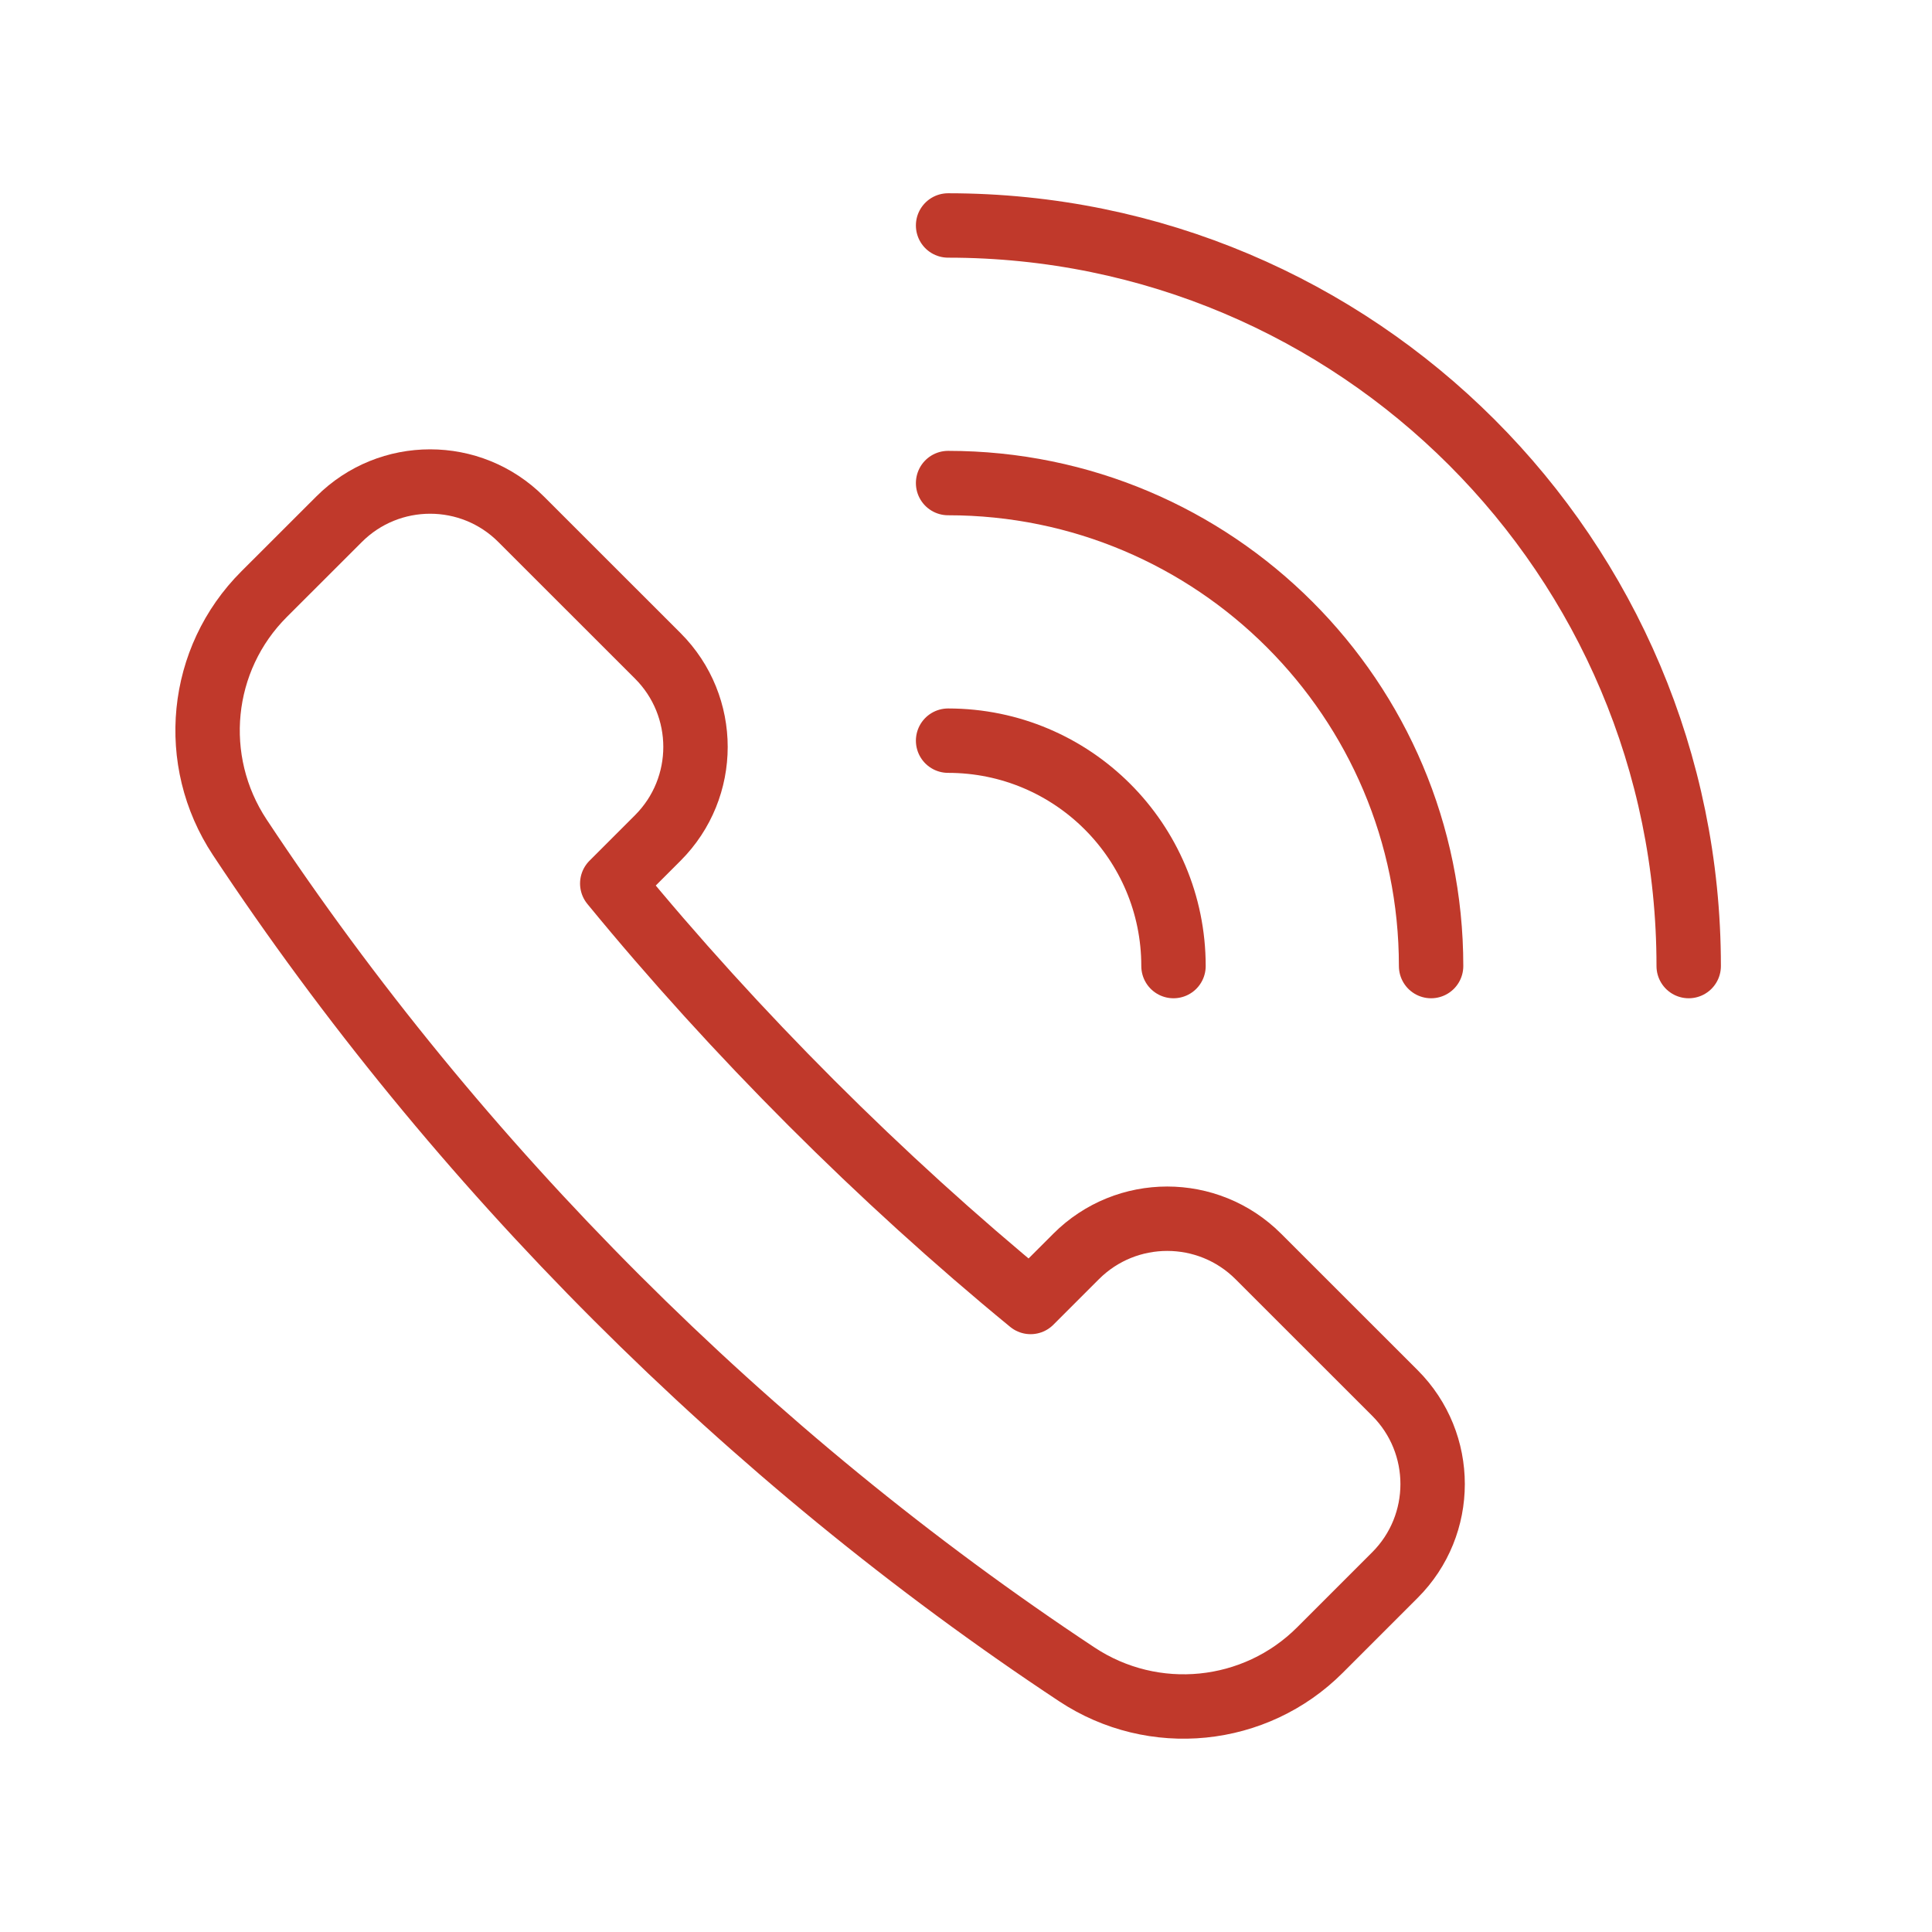
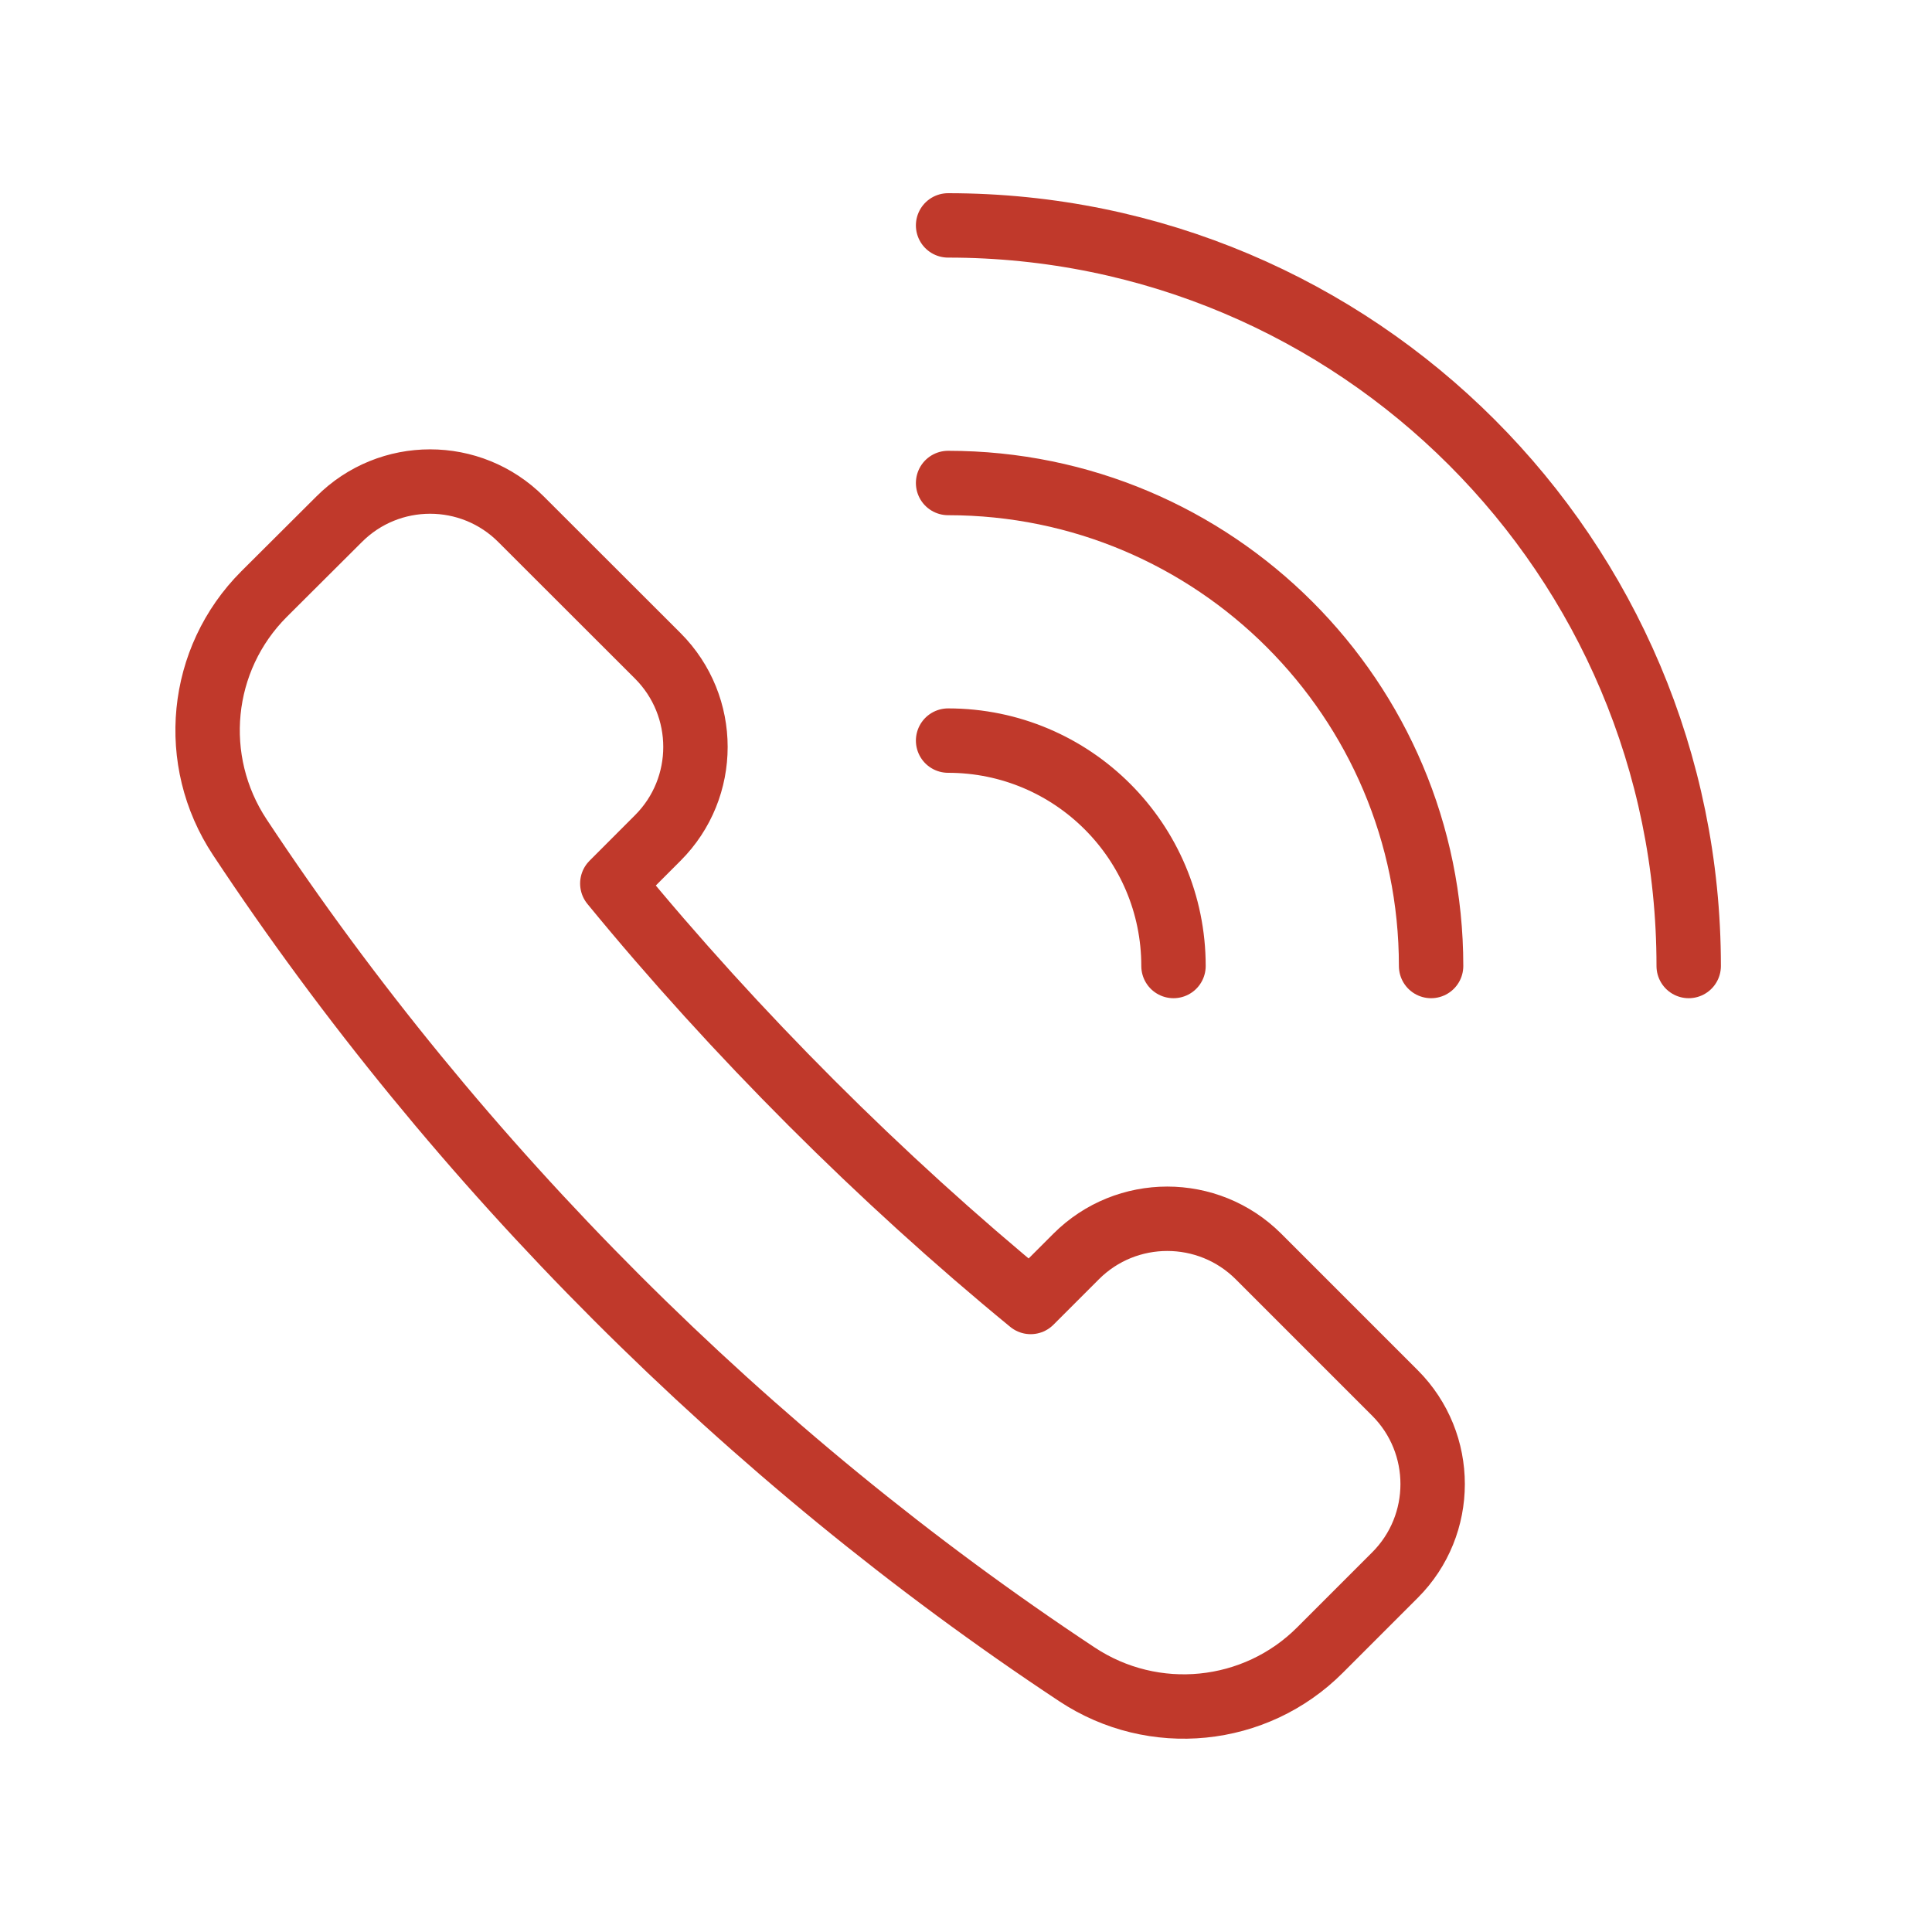
- <svg xmlns="http://www.w3.org/2000/svg" version="1.1" id="Layer_1" x="0px" y="0px" width="30px" height="30px" viewBox="0 0 30 30" enable-background="new 0 0 30 30" xml:space="preserve">
-   <path fill="none" stroke="#C0392B" stroke-linecap="round" stroke-linejoin="round" stroke-miterlimit="10" d="M10.214,13.012  c0.781-0.781,0.781-2.047,0-2.828L8.092,8.063c-0.779-0.781-2.047-0.781-2.827,0L4.101,9.226c-1.01,1.009-1.165,2.584-0.378,3.775  c3.38,5.11,7.889,9.619,13,13c1.188,0.785,2.767,0.628,3.773-0.379l1.164-1.164c0.781-0.78,0.781-2.047,0-2.828l-2.121-2.12  c-0.781-0.781-2.048-0.781-2.829,0l-0.707,0.707c-2.325-1.907-4.59-4.172-6.496-6.498L10.214,13.012z" />
-   <path fill="none" stroke="#C0392B" stroke-linecap="round" stroke-linejoin="round" stroke-miterlimit="10" d="M14.722,3.501  c6.353,0,11.5,5.148,11.5,11.5" />
-   <path fill="none" stroke="#C0392B" stroke-linecap="round" stroke-linejoin="round" stroke-miterlimit="10" d="M14.722,7.501  c4.143,0,7.5,3.358,7.5,7.5" />
-   <path fill="none" stroke="#C0392B" stroke-linecap="round" stroke-linejoin="round" stroke-miterlimit="10" d="M14.722,11.501  c1.934,0,3.5,1.567,3.5,3.5" />
+ <svg xmlns="http://www.w3.org/2000/svg" width="30" height="30" viewBox="0 0 30 30">
+   <path fill="none" stroke="#C0392B" stroke-linecap="round" stroke-linejoin="round" stroke-miterlimit="10" d="M10.214 13.012c.78-.78.78-2.047 0-2.828l-2.122-2.12c-.78-.782-2.047-.782-2.827 0L4.1 9.225C3.09 10.236 2.937 11.81 3.724 13c3.38 5.11 7.89 9.62 13 13 1.188.786 2.767.63 3.773-.378l1.164-1.164c.78-.78.78-2.047 0-2.828l-2.12-2.12c-.782-.78-2.05-.78-2.83 0l-.707.707c-2.325-1.907-4.59-4.172-6.496-6.498l.707-.708zM14.722 3.5c6.353 0 11.5 5.15 11.5 11.5M14.722 7.5c4.143 0 7.5 3.36 7.5 7.5M14.722 11.5c1.934 0 3.5 1.568 3.5 3.5" />
</svg>
